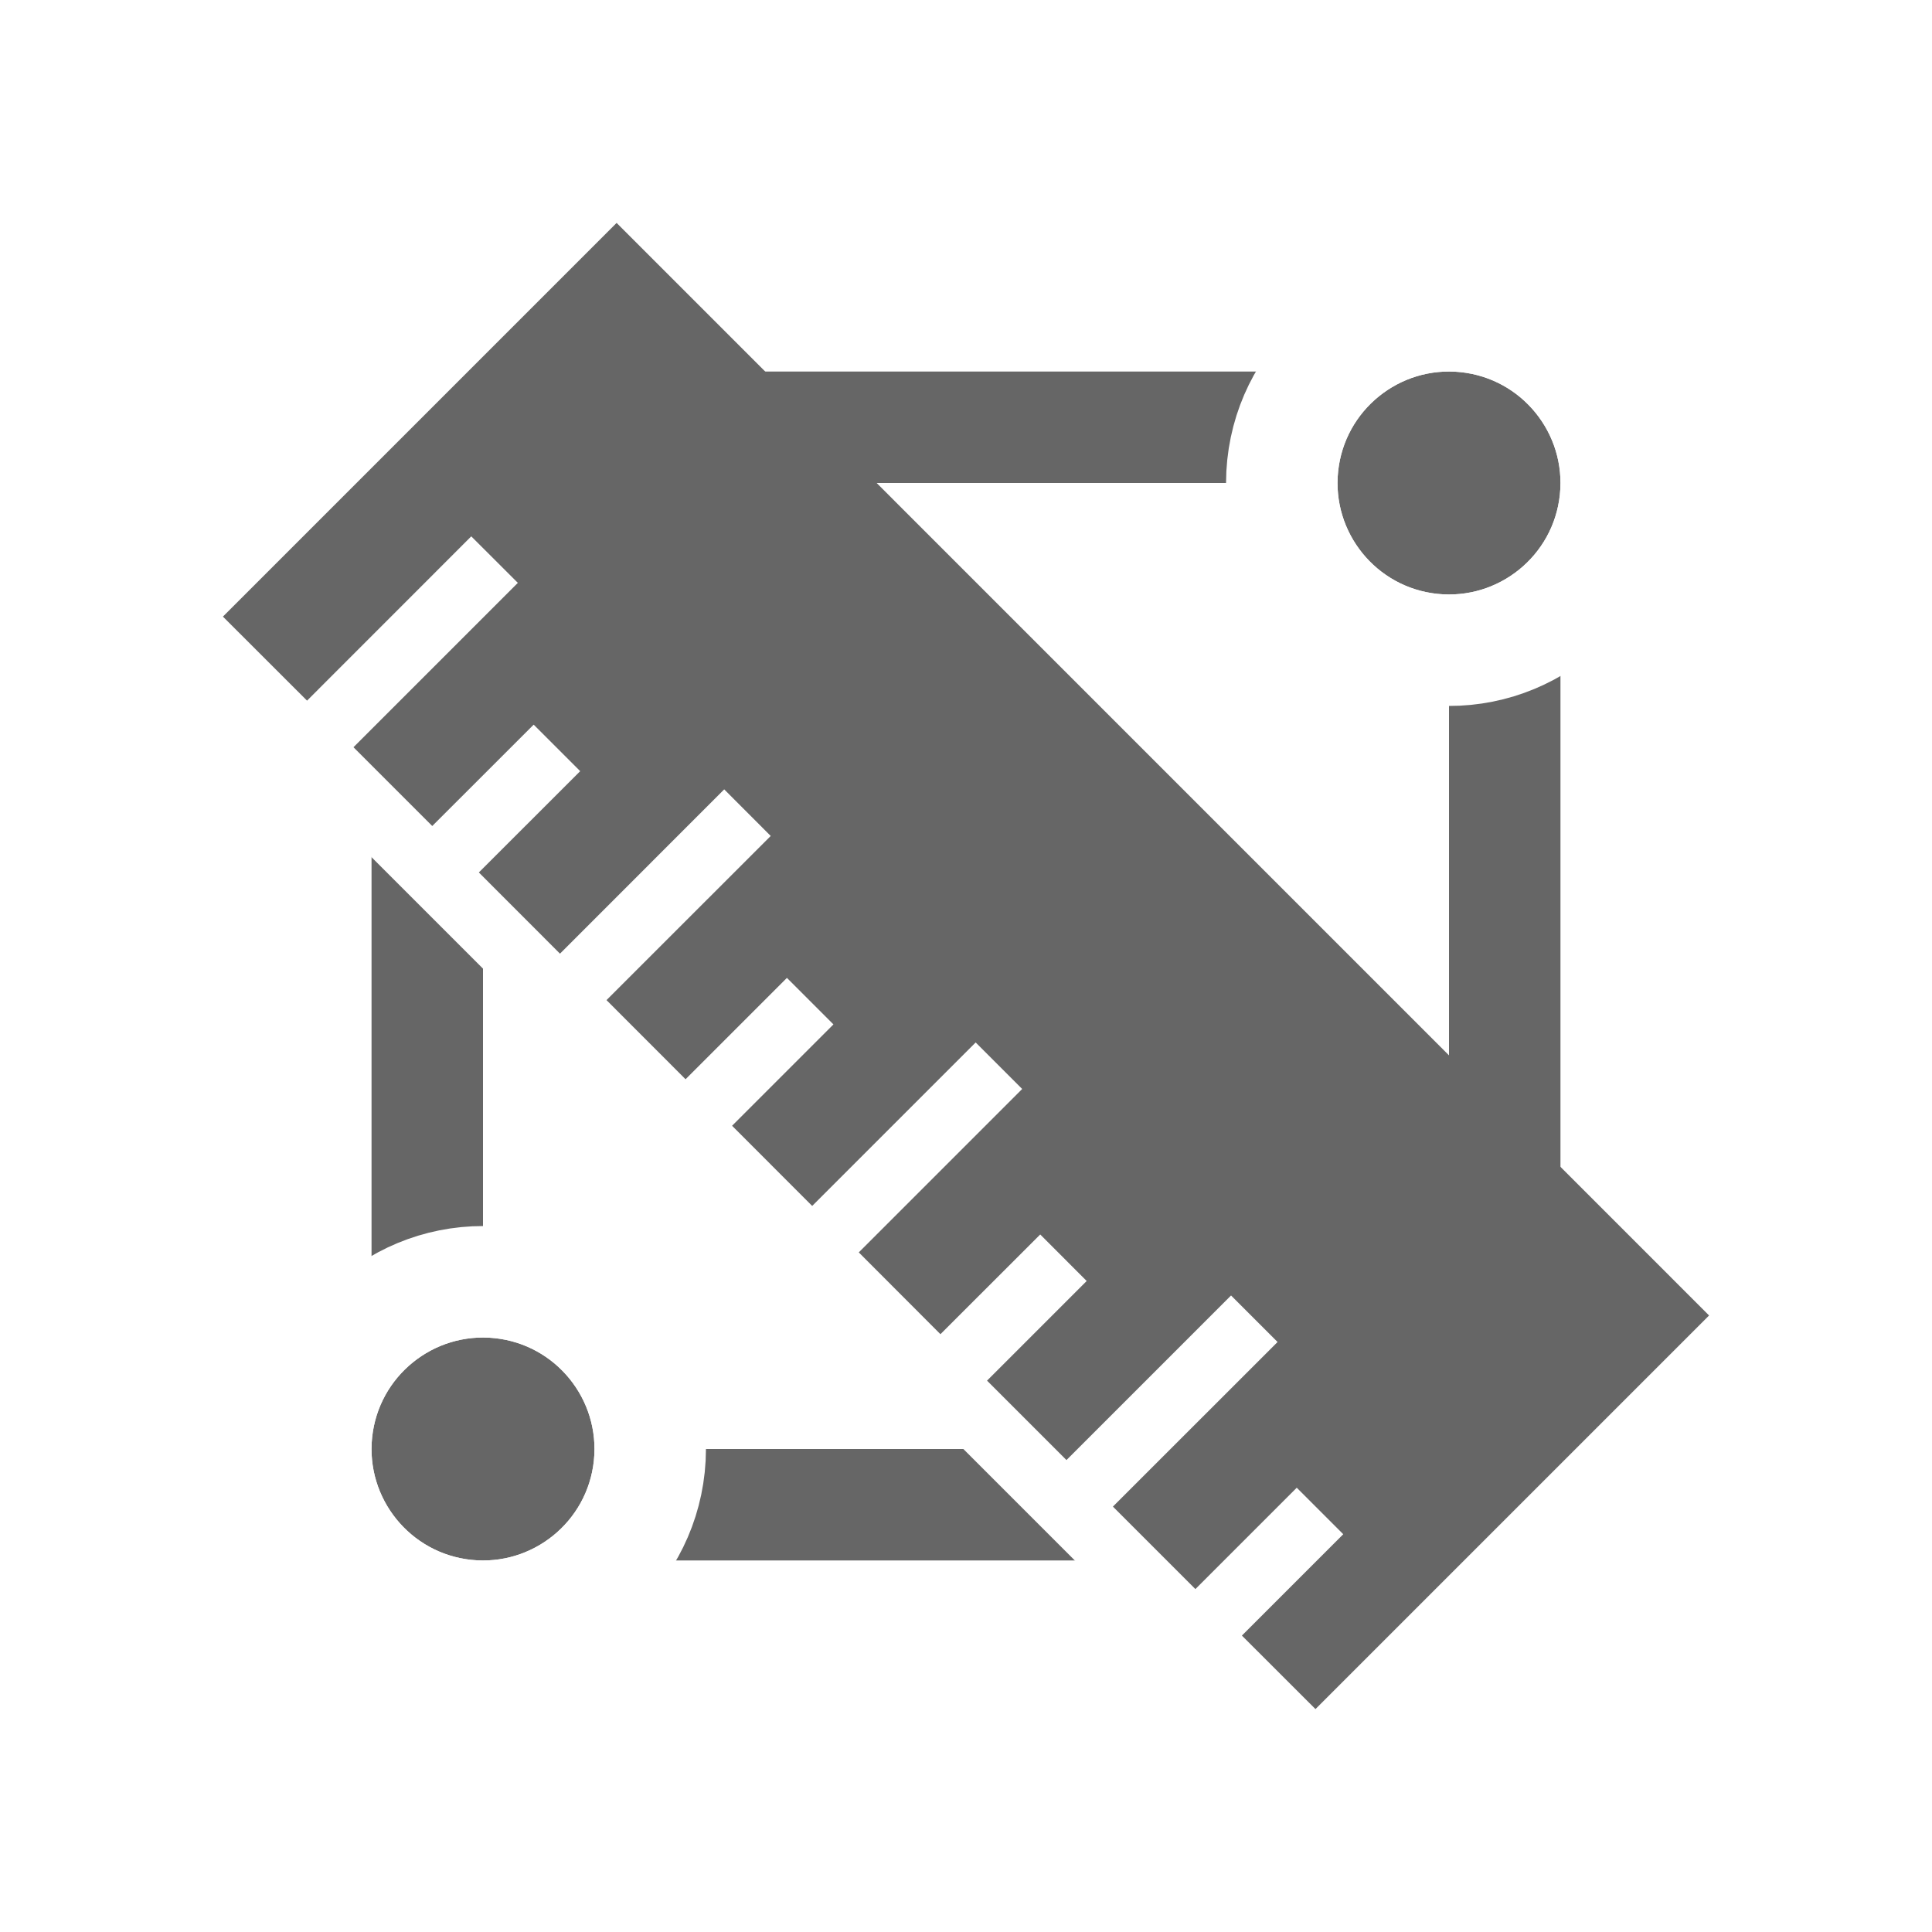
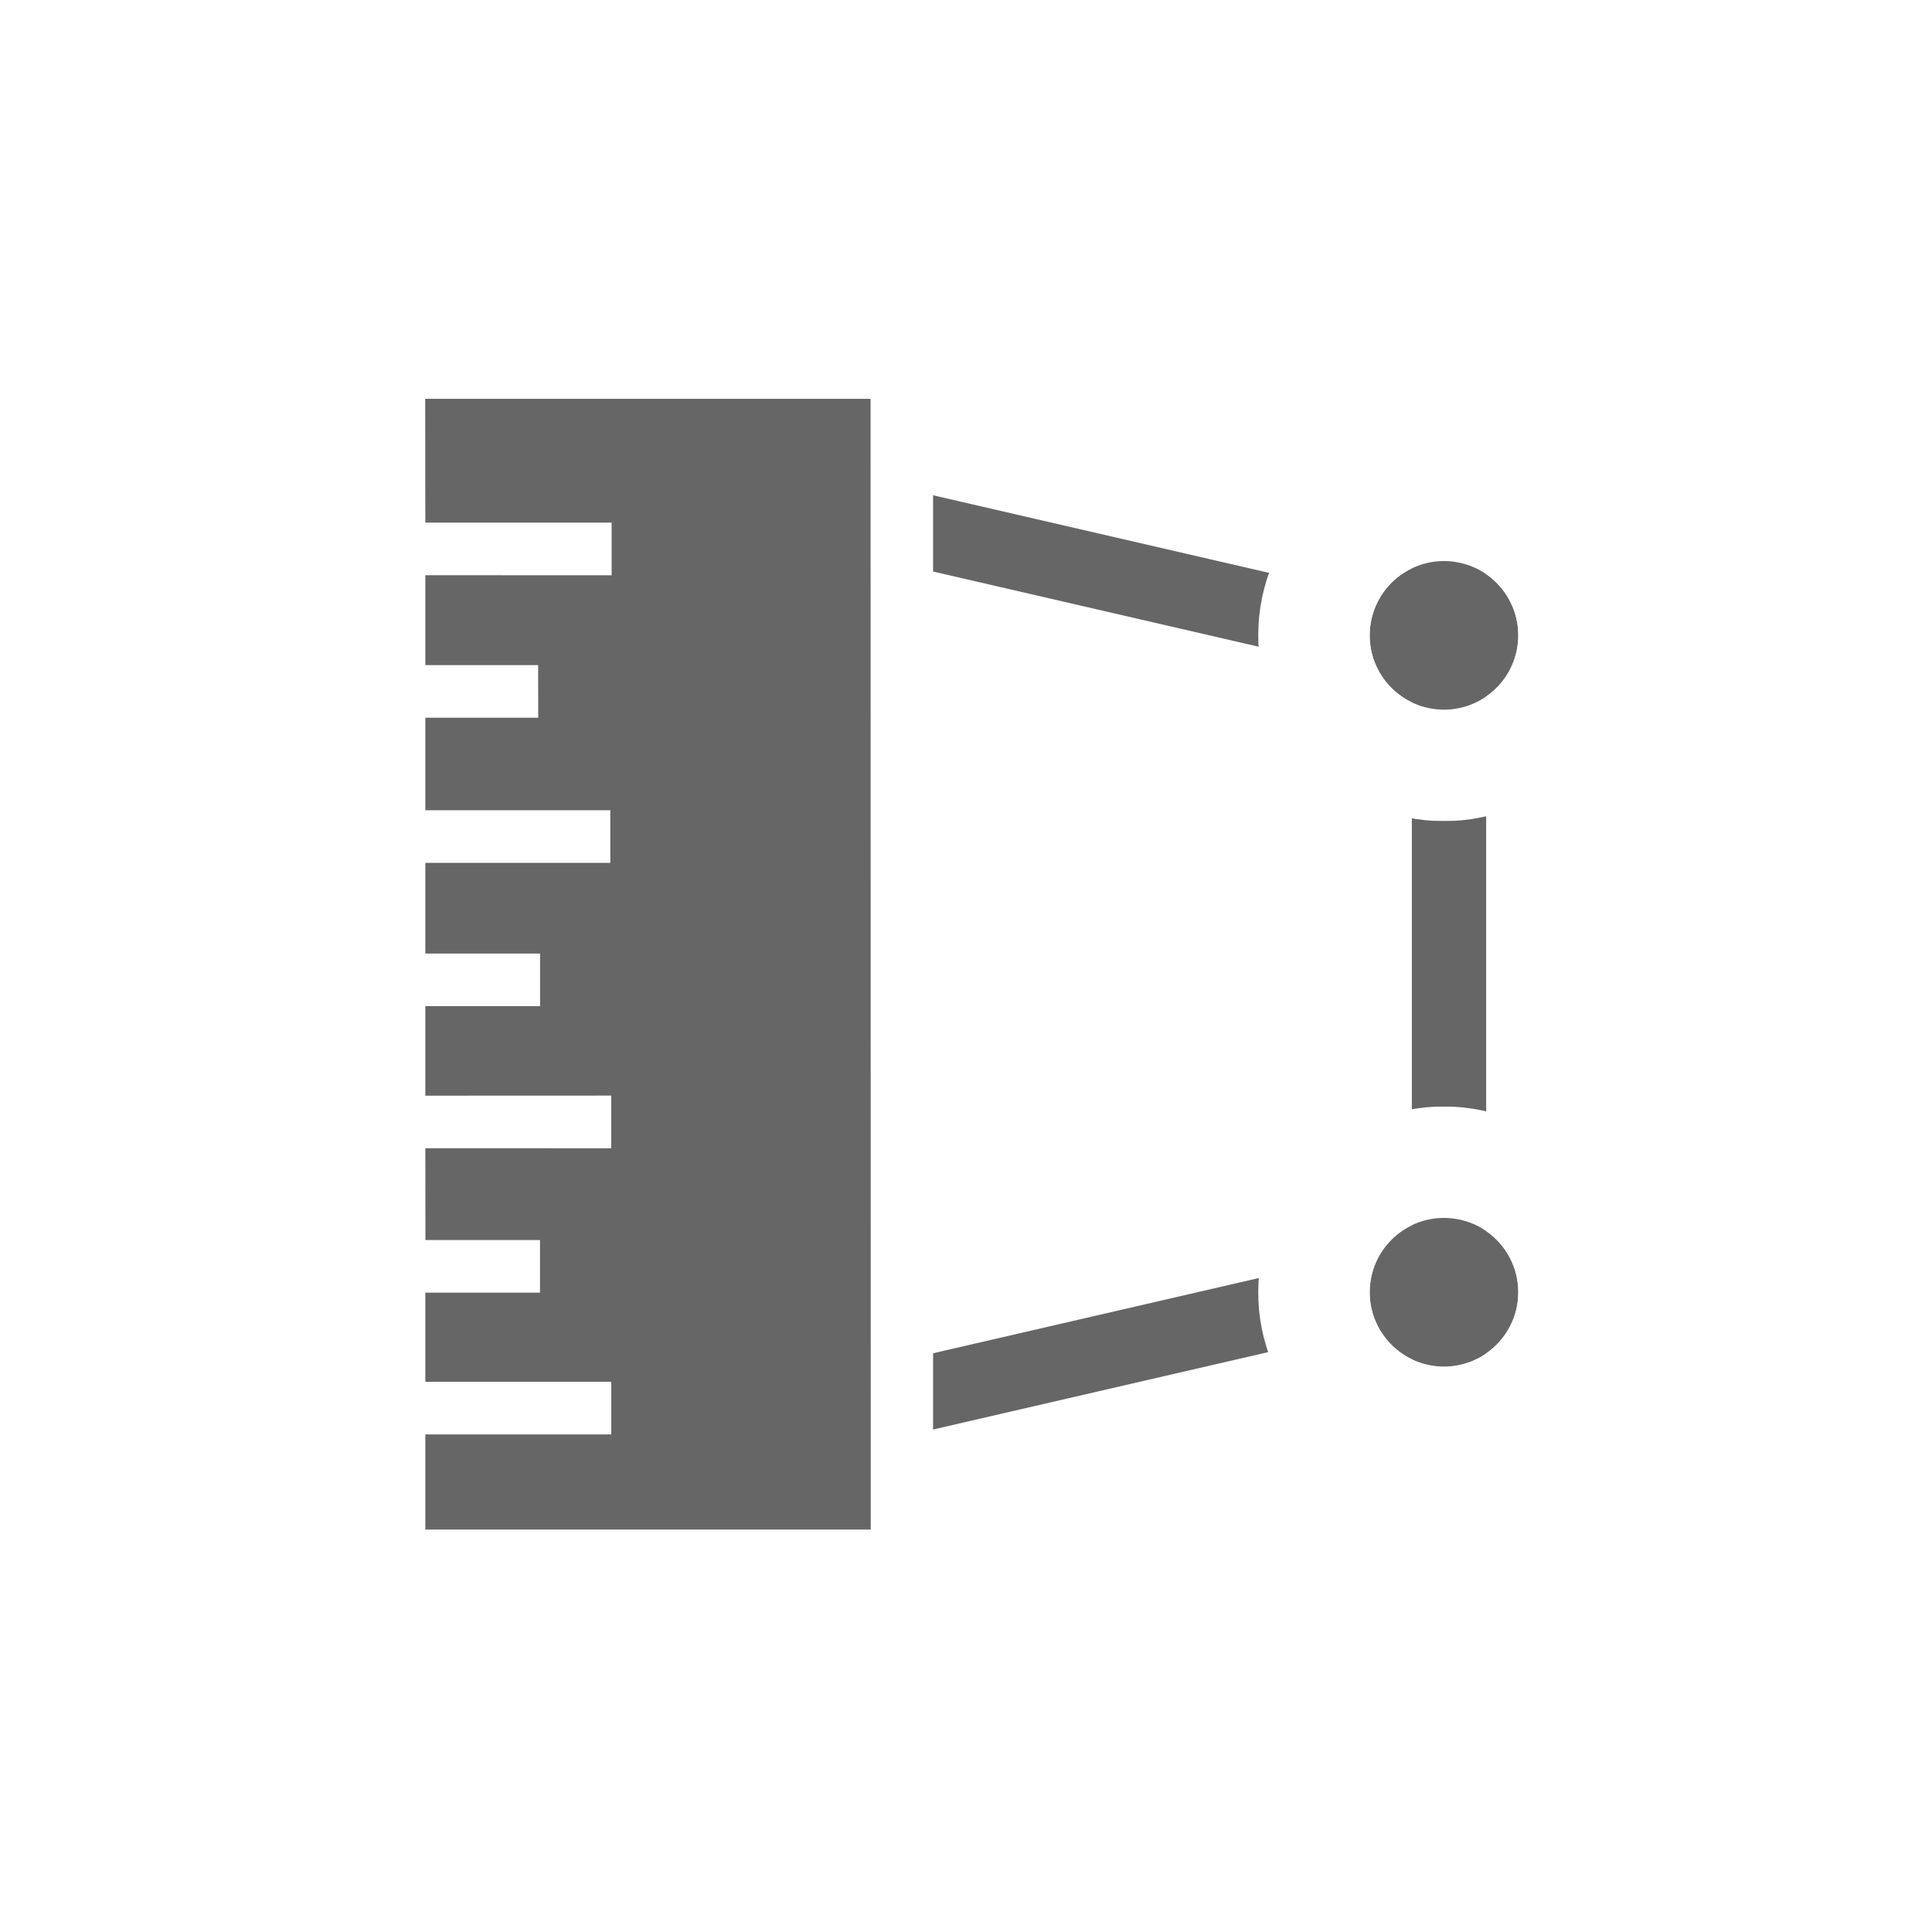
<svg xmlns="http://www.w3.org/2000/svg" xmlns:xlink="http://www.w3.org/1999/xlink" width="26px" height="26px" viewBox="0 0 26 26" version="1.1">
  <defs>
-     <path d="M11.657,0.008 C10.833,-0.078 10.095,0.519 10.008,1.343 C9.922,2.167 10.519,2.905 11.343,2.992 C12.167,3.078 12.905,2.481 12.992,1.657 C13.078,0.833 12.481,0.095 11.657,0.008 Z" id="path-1" />
-     <path d="M11.657,0.008 C10.833,-0.078 10.095,0.519 10.008,1.343 C9.922,2.167 10.519,2.905 11.343,2.992 C12.167,3.078 12.905,2.481 12.992,1.657 C13.078,0.833 12.481,0.095 11.657,0.008 Z" id="path-2" />
+     <path d="M14.537,12.396 C13.988,12.338 13.496,12.736 13.438,13.286 C13.38,13.835 13.779,14.327 14.328,14.385 C14.877,14.442 15.369,14.044 15.427,13.495 C15.485,12.945 15.086,12.453 14.537,12.396 Z" id="path-1" />
+     <mask id="mask-2" maskContentUnits="userSpaceOnUse" maskUnits="objectBoundingBox" x="-1.5" y="-1.5" width="5" height="5">
+       <rect x="11.932" y="10.89" width="5" height="5" fill="white" />
+       <use xlink:href="#path-1" fill="black" />
+     </mask>
+     <path d="M14.537,3.556 C13.988,3.498 13.496,3.896 13.438,4.446 C13.38,4.995 13.779,5.487 14.328,5.545 C14.877,5.602 15.369,5.204 15.427,4.655 C15.485,4.105 15.086,3.613 14.537,3.556 Z" id="path-3" />
+     <mask id="mask-4" maskContentUnits="userSpaceOnUse" maskUnits="objectBoundingBox" x="-1.5" y="-1.5" width="5" height="5">
+       <rect x="11.932" y="2.05" width="5" height="5" fill="white" />
+       <use xlink:href="#path-3" fill="black" />
+     </mask>
  </defs>
-   <g id="Symbols" stroke="none" stroke-width="1" fill="none" fill-rule="evenodd">
+   <g id="Styleguide" stroke="none" stroke-width="1" fill="none" fill-rule="evenodd">
    <g id="icoon-polygoon-meten-wit">
      <polygon id="Fill-4" fill="#FFFFFF" points="-5.32907052e-15 26 26 26 26 0 -5.32907052e-15 0" />
-       <g id="icoon" transform="translate(1, 3)">
-         <g id="lijnen" transform="translate(10.5, 12) rotate(-180) translate(-10.5, -12) translate(4, 6)">
-           <rect id="Rectangle-2" fill="#666666" x="11.5" y="4" width="1.5" height="8" />
-           <rect id="Rectangle" fill="#666666" x="0" y="0" width="9" height="1.5" />
-           <g id="Oval-2">
-             <use fill="#666666" fill-rule="evenodd" xlink:href="#path-1" />
-             <path stroke="#FFFFFF" stroke-width="1.5" d="M11.735,-0.738 C10.499,-0.867 9.392,0.029 9.262,1.265 C9.133,2.501 10.029,3.608 11.265,3.738 C12.501,3.867 13.608,2.971 13.738,1.735 C13.867,0.499 12.971,-0.608 11.735,-0.738 L11.735,-0.738 Z" />
-           </g>
+       <g id="icoon" transform="translate(5, 4)">
+         <path d="M5.477,15.205 L12.297,13.63 L5.477,15.205 Z" id="Line" stroke="#666666" stroke-linecap="square" />
+         <path d="M14.5,3.2 L14.5,15.2 L14.5,3.2 Z" id="Line" stroke="#666666" stroke-linecap="square" />
+         <path d="M5.702,2.75 L12.522,4.325 L5.702,2.75 Z" id="Line" stroke="#666666" stroke-linecap="square" />
+         <g id="Oval-2">
+           <use fill="#666666" fill-rule="evenodd" xlink:href="#path-1" />
+           <use stroke="#FFFFFF" mask="url(#mask-2)" stroke-width="3" xlink:href="#path-1" />
        </g>
-         <g id="lijnen" transform="translate(7, 2)">
-           <rect id="Rectangle-2" fill="#666666" x="11.5" y="4" width="1.5" height="8" />
-           <rect id="Rectangle" fill="#666666" x="0" y="0" width="9" height="1.5" />
-           <g id="Oval-2">
-             <use fill="#666666" fill-rule="evenodd" xlink:href="#path-2" />
-             <path stroke="#FFFFFF" stroke-width="1.5" d="M11.735,-0.738 C10.499,-0.867 9.392,0.029 9.262,1.265 C9.133,2.501 10.029,3.608 11.265,3.738 C12.501,3.867 13.608,2.971 13.738,1.735 C13.867,0.499 12.971,-0.608 11.735,-0.738 L11.735,-0.738 Z" />
-           </g>
+         <g id="Oval-2">
+           <use fill="#666666" fill-rule="evenodd" xlink:href="#path-3" />
+           <use stroke="#FFFFFF" mask="url(#mask-4)" stroke-width="3" xlink:href="#path-3" />
        </g>
-         <g>
-           <rect id="bg" fill="#FFFFFF" transform="translate(10.5, 11.5) rotate(-45) translate(-10.5, -11.5) " x="8" y="-7.10542736e-15" width="5" height="23" />
-           <polygon id="Page-1" fill="#666666" transform="translate(12, 10) rotate(-90) translate(-12, -10) " points="16.702 0 15.571 1.132 17.782 3.342 17.156 3.969 14.944 1.757 13.884 2.817 15.248 4.182 14.622 4.808 13.259 3.444 12.166 4.536 14.377 6.746 13.75 7.372 11.541 5.162 10.476 6.226 11.84 7.59 11.214 8.216 9.85 6.852 8.771 7.93 10.971 10.13 10.345 10.756 8.146 8.557 7.045 9.656 8.387 10.999 7.761 11.624 6.42 10.283 5.351 11.352 7.566 13.567 6.94 14.193 4.725 11.977 3.615 13.087 4.979 14.451 4.353 15.077 2.989 13.713 2 14.703 7.297 20 22 5.298" />
-         </g>
+         <polygon id="Rectangle" fill="#FFFFFF" points="0.826 17.359 7.557 17.359 7.557 0.599 0.826 0.599" />
+         <polygon id="Page-1" fill="#666666" points="0.724 16.584 0.724 15.304 3.226 15.304 3.226 14.596 0.724 14.596 0.724 13.396 2.267 13.396 2.267 12.688 0.725 12.688 0.724 11.452 3.225 11.453 3.225 10.744 0.724 10.745 0.724 9.54 2.268 9.54 2.268 8.832 0.724 8.832 0.724 7.612 3.213 7.612 3.213 6.904 0.724 6.904 0.724 5.659 2.243 5.659 2.242 4.951 0.724 4.951 0.724 3.741 3.231 3.742 3.231 3.033 0.724 3.033 0.722 1.367 6.716 1.367 6.718 16.584" />
      </g>
    </g>
  </g>
</svg>
